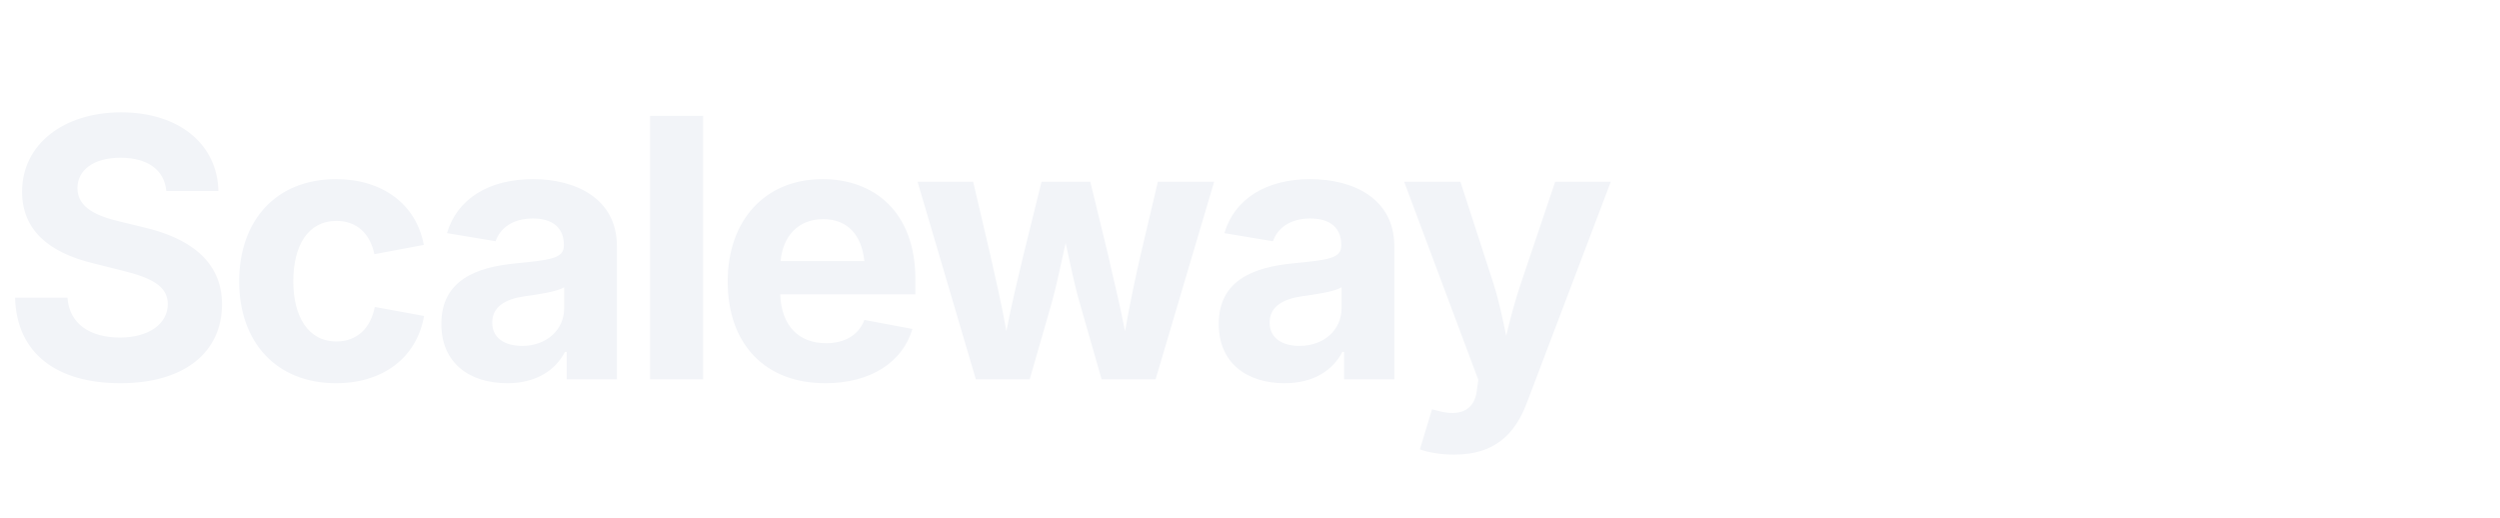
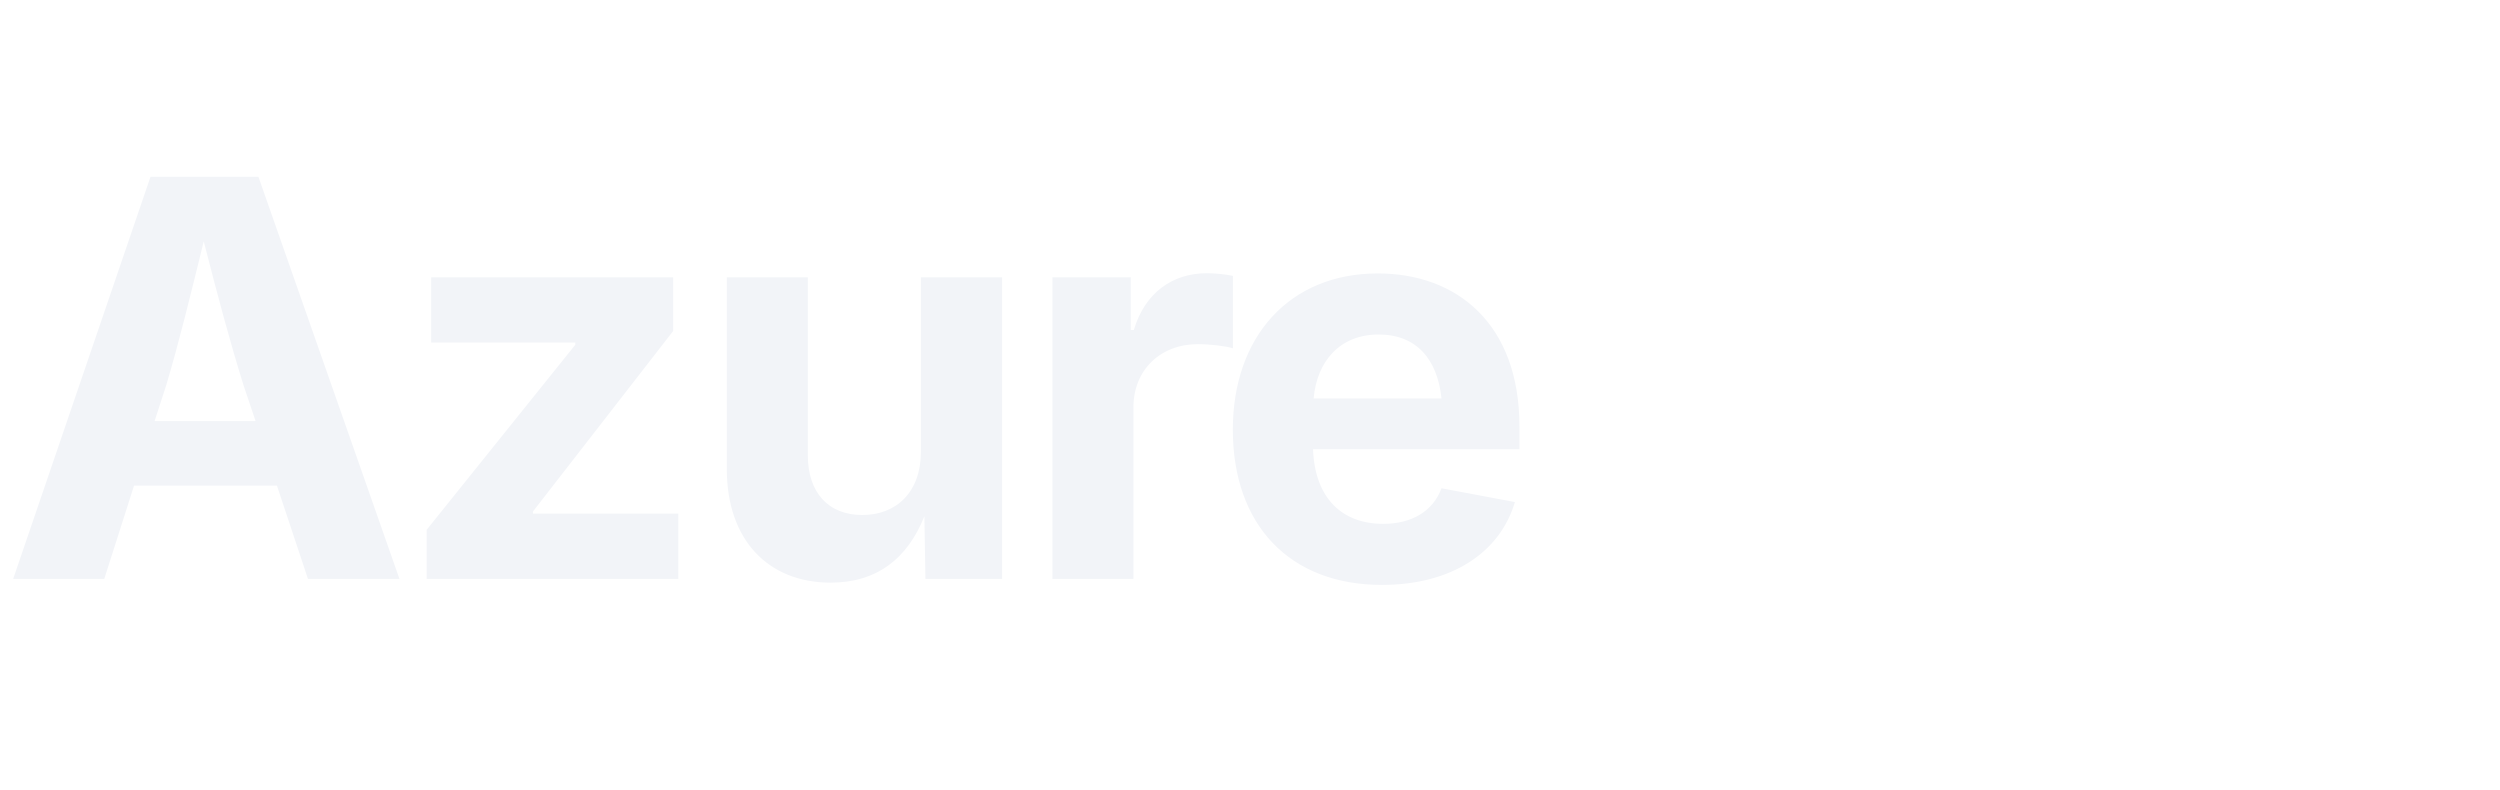
- <svg xmlns="http://www.w3.org/2000/svg" viewBox="0 0 290 60" width="290" height="60" role="img" aria-label="Scaleway">
-   <text x="0" y="44" fill="#f2f4f8" font-family="'DM Sans','Inter','Helvetica Neue',Helvetica,Arial,sans-serif" font-size="42" font-weight="700" letter-spacing="-1.4">Scaleway</text>
+ <svg xmlns="http://www.w3.org/2000/svg" viewBox="0 0 190 60" width="190" height="60" role="img" aria-label="Azure">
+   <text x="0" y="44" fill="#f2f4f8" font-family="'DM Sans','Inter','Helvetica Neue',Helvetica,Arial,sans-serif" font-size="42" font-weight="700" letter-spacing="-1.4">Azure</text>
</svg>
